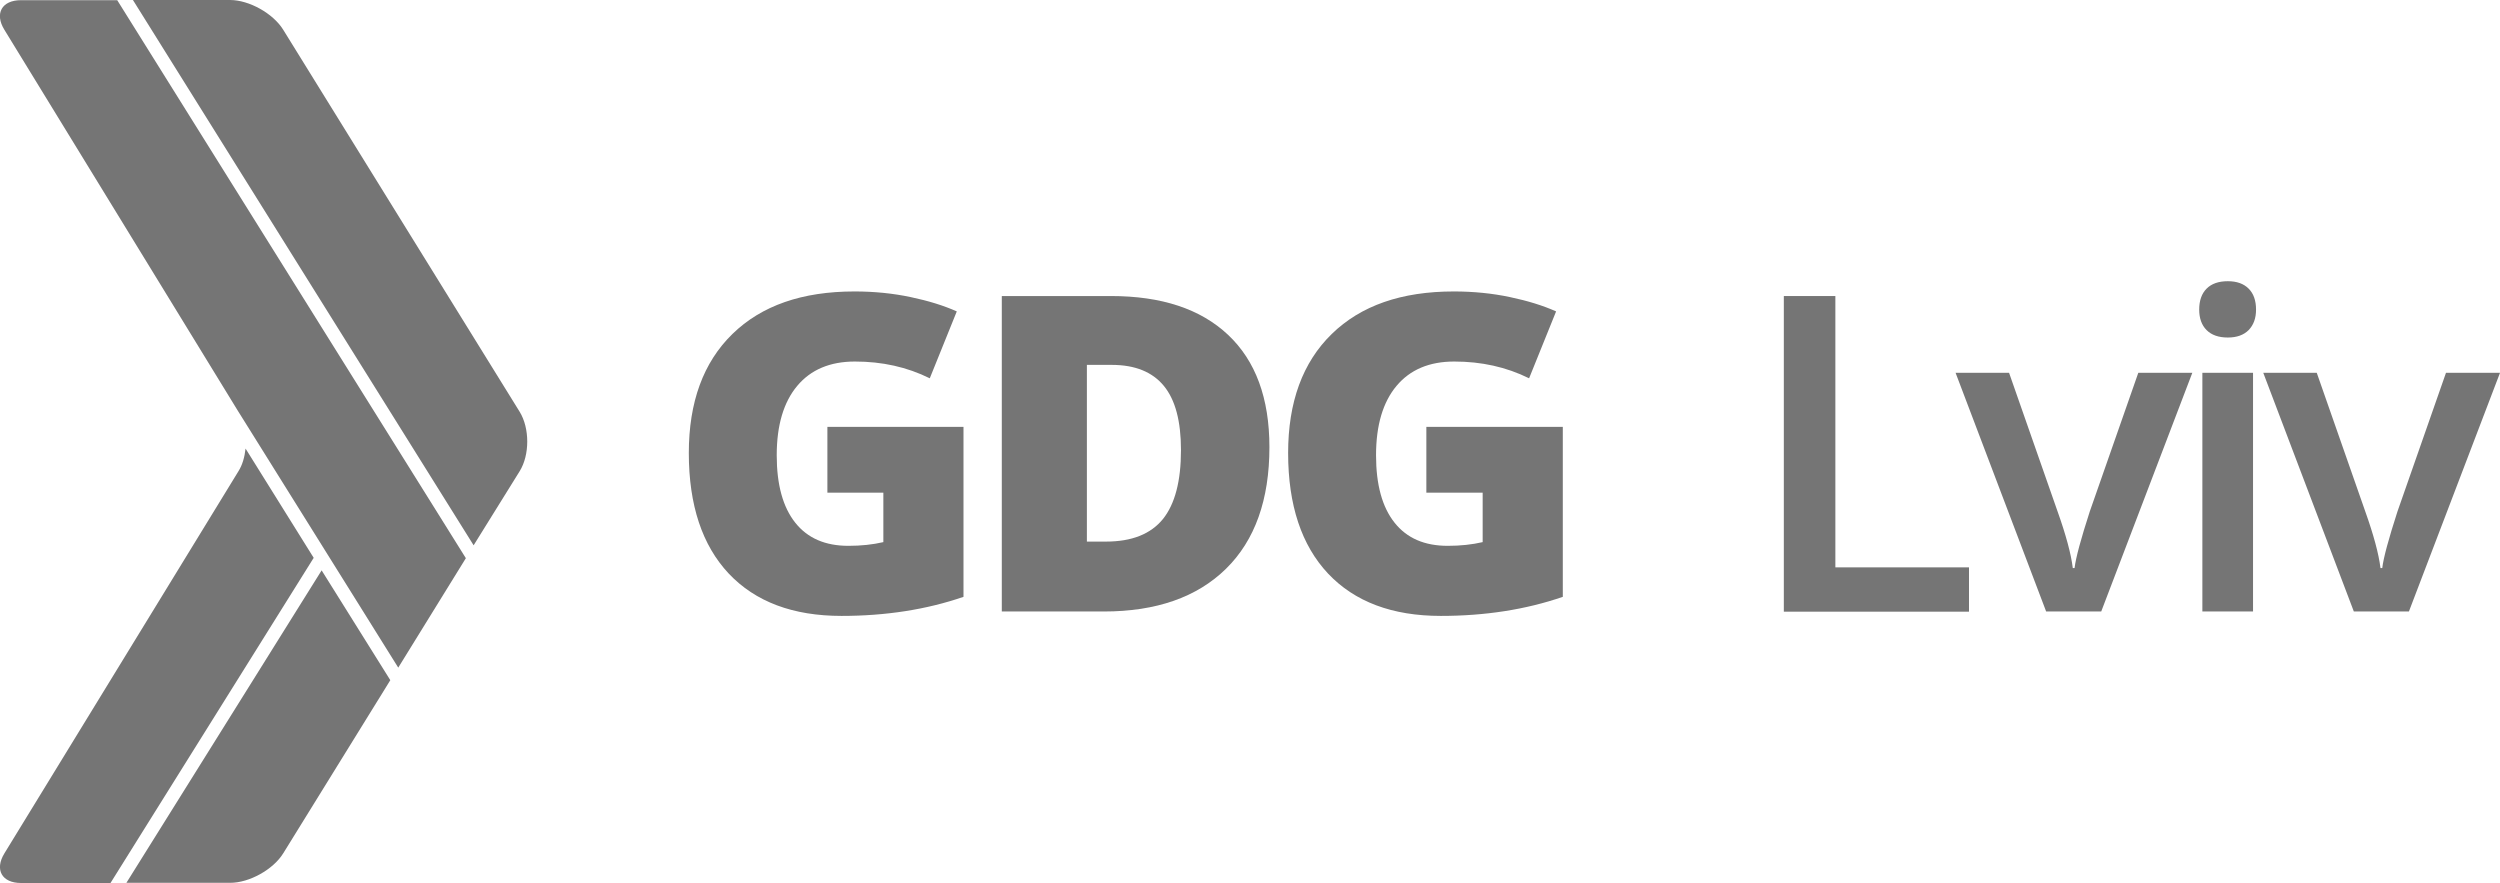
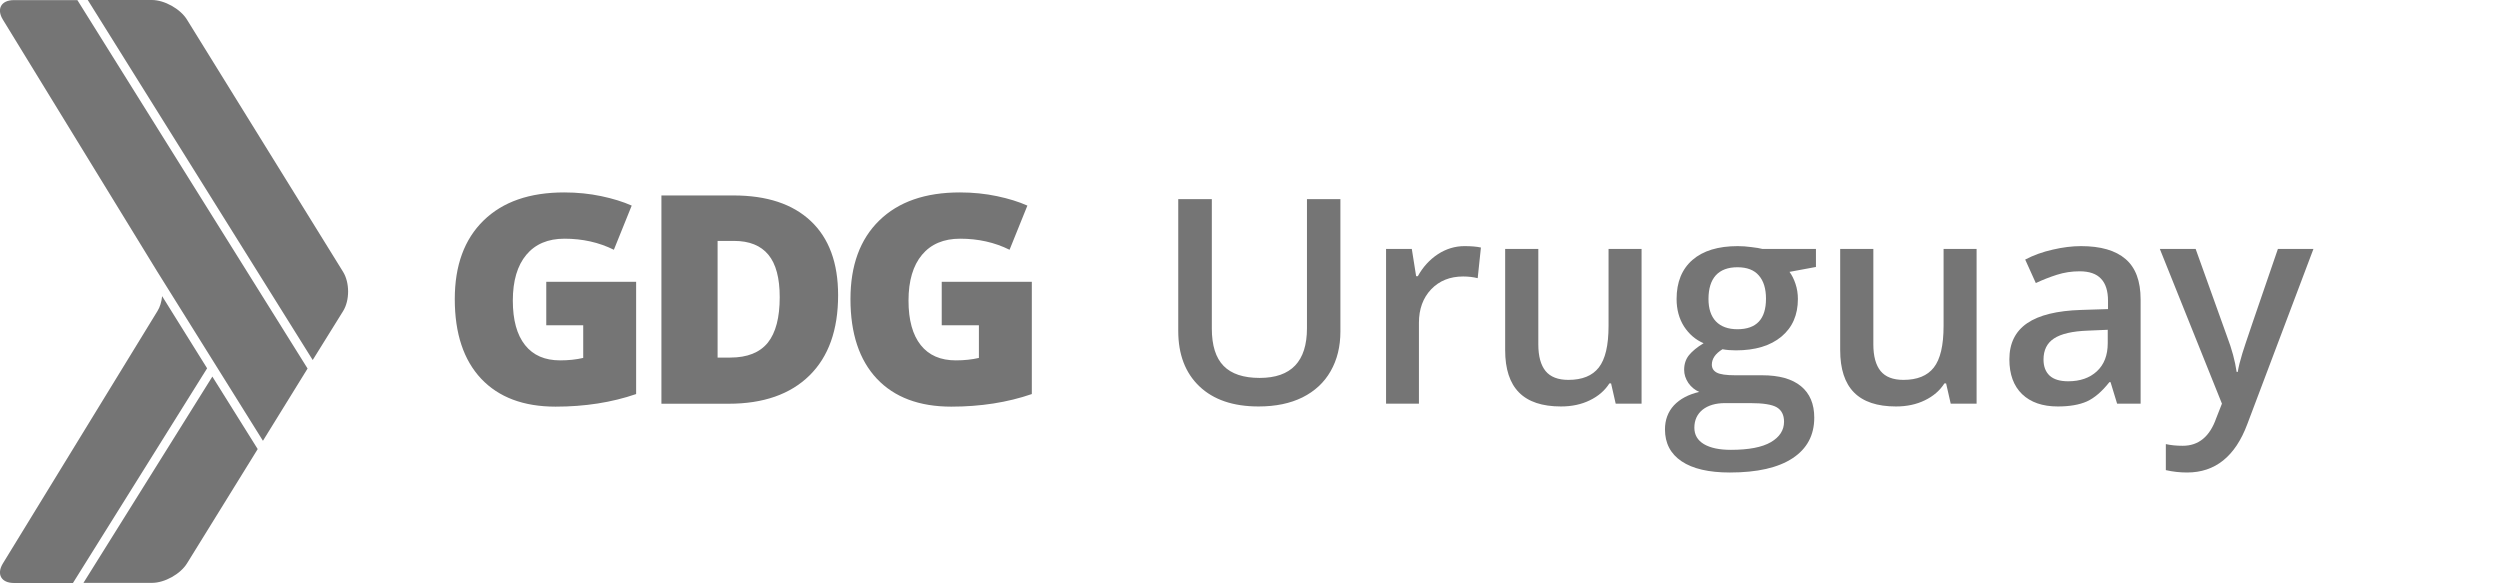
- <svg xmlns="http://www.w3.org/2000/svg" version="1.1" id="Layer_1" x="0px" y="0px" width="1416.2px" height="500.2px" viewBox="40.3 -0.1 1416.2 500.2" enable-background="new 40.3 -0.1 1416.2 500.2" xml:space="preserve">
-   <g>
-     <path fill="#757575" d="M304.2,316.1L106.7,0H52.2c-10.9,0-15.1,7.6-9.4,16.8l132.6,216.4l0.7,1.1l89.8,143.8L304.2,316.1z" />
-     <path fill="#757575" d="M334.7,266.8c5.7-9.2,5.7-24.3,0-33.6l-134-216.5C195,7.5,181.4-0.1,170.6-0.1h-55l193,308.9L334.7,266.8z" />
-     <path fill="#757575" d="M222.5,323L111.9,500h58.8c10.8,0,24.4-7.5,30.1-16.8l53.5-86.5c0.2-0.3,0.6-1,1.5-2.4l5.6-9.1L222.5,323z" />
-     <path fill="#757575" d="M175.4,266.8L42.8,483.3c-5.7,9.3-1.4,16.8,9.4,16.8h50.7L218,315.9L179.4,254   C178.9,258.8,177.6,263.3,175.4,266.8z" />
-   </g>
-   <g enable-background="new    ">
-     <path fill="#757575" d="M509,241.7h77.1V338c-20.9,7.2-44,10.8-69.1,10.8c-27.5,0-48.8-8-63.9-24c-15-16-22.6-38.7-22.6-68.3   c0-28.8,8.2-51.3,24.7-67.4s39.5-24.1,69.2-24.1c11.2,0,21.9,1.1,31.8,3.2c10,2.1,18.7,4.8,26.1,8.1L567,214.2   c-12.9-6.4-27-9.5-42.4-9.5c-14.1,0-25,4.6-32.7,13.8s-11.6,22.3-11.6,39.3c0,16.7,3.5,29.4,10.5,38.2c7,8.8,17,13.1,30.1,13.1   c7.2,0,13.8-0.7,19.8-2.1v-28H509V241.7z" />
-     <path fill="#757575" d="M759.4,253.2c0,29.8-8.2,52.8-24.6,68.9c-16.4,16.1-39.5,24.2-69.2,24.2h-57.8V167.6h61.8   c28.7,0,50.8,7.3,66.4,22C751.6,204.3,759.4,225.5,759.4,253.2z M709.3,254.9c0-16.4-3.2-28.5-9.7-36.4s-16.3-11.9-29.5-11.9H656   v100.1h10.8c14.7,0,25.4-4.3,32.3-12.8C705.9,285.4,709.3,272.4,709.3,254.9z" />
-     <path fill="#757575" d="M848.5,241.7h77.1V338c-20.9,7.2-44,10.8-69.1,10.8c-27.5,0-48.8-8-63.9-24c-15-16-22.6-38.7-22.6-68.3   c0-28.8,8.2-51.3,24.7-67.4s39.5-24.1,69.2-24.1c11.2,0,21.9,1.1,31.8,3.2c10,2.1,18.7,4.8,26.1,8.1l-15.3,37.9   c-12.9-6.4-27-9.5-42.4-9.5c-14.1,0-25,4.6-32.7,13.8s-11.6,22.3-11.6,39.3c0,16.7,3.5,29.4,10.5,38.2c7,8.8,17,13.1,30.1,13.1   c7.2,0,13.8-0.7,19.8-2.1v-28h-31.9v-37.3H848.5z" />
-   </g>
-   <g enable-background="new    ">
-     <path fill="#757575" d="M1050.8,346.3V167.6h29.2v153.7h75.7v25.1h-104.9V346.3z" />
-     <path fill="#757575" d="M1199.4,346.3l-51.3-135.2h30.3l27.5,78.6c4.7,13.2,7.6,23.9,8.6,32h1c0.7-5.9,3.6-16.5,8.6-32l27.5-78.6   h30.6l-51.6,135.2H1199.4z" />
-     <path fill="#757575" d="M1286.1,175.3c0-5.1,1.4-9.1,4.2-11.9c2.8-2.8,6.8-4.2,12-4.2c5.1,0,9,1.4,11.8,4.2s4.2,6.7,4.2,11.9   c0,4.9-1.4,8.7-4.2,11.6c-2.8,2.8-6.7,4.2-11.8,4.2c-5.2,0-9.2-1.4-12-4.2C1287.5,184.1,1286.1,180.2,1286.1,175.3z M1316.6,346.3   h-28.7V211.1h28.7V346.3z" />
-     <path fill="#757575" d="M1373.7,346.3l-51.3-135.2h30.3l27.5,78.6c4.7,13.2,7.6,23.9,8.6,32h1c0.7-5.9,3.6-16.5,8.6-32l27.5-78.6   h30.6l-51.6,135.2H1373.7z" />
+ <svg xmlns="http://www.w3.org/2000/svg" width="2145" height="500.2" viewBox="40.3 -0.1 2145 500.2" id="svg2" version="1.1">
+   <defs id="defs18" />
+   <g id="g4139">
+     <g style="fill:#757575" id="g4">
+       <path id="path6" d="M 304.2,316.1 106.7,0 52.2,0 C 41.3,0 37.1,7.6 42.8,16.8 l 132.6,216.4 0.7,1.1 89.8,143.8 38.3,-62 z m 30.5,-49.3 c 5.7,-9.2 5.7,-24.3 0,-33.6 L 200.7,16.7 C 195,7.5 181.4,-0.1 170.6,-0.1 l -55,0 193,308.9 26.1,-42 z M 222.5,323 111.9,500 l 58.8,0 c 10.8,0 24.4,-7.5 30.1,-16.8 l 53.5,-86.5 c 0.2,-0.3 0.6,-1 1.5,-2.4 l 5.6,-9.1 L 222.5,323 Z M 175.4,266.8 42.8,483.3 c -5.7,9.3 -1.4,16.8 9.4,16.8 l 50.7,0 L 218,315.9 179.4,254 c -0.5,4.8 -1.8,9.3 -4,12.8 z" />
+     </g>
+     <g style="fill:#757575" id="g8">
+       <path id="path10" d="m 509,241.7 77.1,0 0,96.3 c -20.9,7.2 -44,10.8 -69.1,10.8 -27.5,0 -48.8,-8 -63.9,-24 -15,-16 -22.6,-38.7 -22.6,-68.3 0,-28.8 8.2,-51.3 24.7,-67.4 16.5,-16.1 39.5,-24.1 69.2,-24.1 11.2,0 21.9,1.1 31.8,3.2 10,2.1 18.7,4.8 26.1,8.1 L 567,214.2 c -12.9,-6.4 -27,-9.5 -42.4,-9.5 -14.1,0 -25,4.6 -32.7,13.8 -7.7,9.2 -11.6,22.3 -11.6,39.3 0,16.7 3.5,29.4 10.5,38.2 7,8.8 17,13.1 30.1,13.1 7.2,0 13.8,-0.7 19.8,-2.1 l 0,-28 -31.7,0 0,-37.3 z m 250.4,11.5 c 0,29.8 -8.2,52.8 -24.6,68.9 -16.4,16.1 -39.5,24.2 -69.2,24.2 l -57.8,0 0,-178.7 61.8,0 c 28.7,0 50.8,7.3 66.4,22 15.6,14.7 23.4,35.9 23.4,63.6 z m -50.1,1.7 c 0,-16.4 -3.2,-28.5 -9.7,-36.4 -6.5,-7.9 -16.3,-11.9 -29.5,-11.9 l -14.1,0 0,100.1 10.8,0 c 14.7,0 25.4,-4.3 32.3,-12.8 6.8,-8.5 10.2,-21.5 10.2,-39 z m 139.2,-13.2 77.1,0 0,96.3 c -20.9,7.2 -44,10.8 -69.1,10.8 -27.5,0 -48.8,-8 -63.9,-24 -15,-16 -22.6,-38.7 -22.6,-68.3 0,-28.8 8.2,-51.3 24.7,-67.4 16.5,-16.1 39.5,-24.1 69.2,-24.1 11.2,0 21.9,1.1 31.8,3.2 10,2.1 18.7,4.8 26.1,8.1 l -15.3,37.9 c -12.9,-6.4 -27,-9.5 -42.4,-9.5 -14.1,0 -25,4.6 -32.7,13.8 -7.7,9.2 -11.6,22.3 -11.6,39.3 0,16.7 3.5,29.4 10.5,38.2 7,8.8 17,13.1 30.1,13.1 7.2,0 13.8,-0.7 19.8,-2.1 l 0,-28 -31.9,0 0,-37.3 0.2,0 z" />
+     </g>
+     <g id="g4162">
+       <path d="m 1190.369,170.736 0,113.565 q 0,19.448 -8.403,34.094 -8.283,14.526 -24.13,22.449 -15.726,7.803 -37.695,7.803 -32.653,0 -50.78,-17.287 -18.127,-17.287 -18.127,-47.539 l 0,-113.085 28.811,0 0,111.044 q 0,21.729 10.084,32.053 10.084,10.324 30.972,10.324 40.576,0 40.576,-42.617 l 0,-110.804 28.691,0 z" style="font-weight:600;font-size:245.858px;font-family:'Open Sans';letter-spacing:-2.732;fill:#757575;fill-opacity:1" id="path4141" />
+       <path d="m 1296.881,211.072 q 8.523,0 14.046,1.2 l -2.761,26.29 q -6.002,-1.441 -12.485,-1.441 -16.927,0 -27.491,11.044 -10.444,11.044 -10.444,28.691 l 0,69.388 -28.211,0 0,-132.773 22.089,0 3.721,23.409 1.441,0 q 6.603,-11.885 17.167,-18.848 10.684,-6.963 22.929,-6.963 z" style="font-weight:600;font-size:245.858px;font-family:'Open Sans';letter-spacing:-2.732;fill:#757575;fill-opacity:1" id="path4143" />
+       <path d="m 1426.562,346.246 -3.962,-17.407 -1.441,0 q -5.882,9.244 -16.807,14.526 -10.804,5.282 -24.73,5.282 -24.13,0 -36.014,-12.005 -11.885,-12.005 -11.885,-36.374 l 0,-86.794 28.451,0 0,81.873 q 0,15.246 6.242,22.929 6.242,7.563 19.568,7.563 17.767,0 26.05,-10.564 8.403,-10.684 8.403,-35.654 l 0,-66.146 28.331,0 0,132.773 -22.209,0 z" style="font-weight:600;font-size:245.858px;font-family:'Open Sans';letter-spacing:-2.732;fill:#757575;fill-opacity:1" id="path4145" />
+       <path d="m 1598.379,213.473 0,15.486 -22.689,4.202 q 3.121,4.202 5.162,10.324 2.041,6.122 2.041,12.965 0,20.528 -14.166,32.293 -14.166,11.765 -39.016,11.765 -6.362,0 -11.524,-0.96 -9.124,5.642 -9.124,13.205 0,4.562 4.202,6.843 4.322,2.281 15.726,2.281 l 23.169,0 q 21.969,0 33.373,9.364 11.405,9.364 11.405,27.011 0,22.569 -18.607,34.814 -18.607,12.245 -53.781,12.245 -27.131,0 -41.416,-9.604 -14.286,-9.604 -14.286,-27.371 0,-12.245 7.683,-20.648 7.803,-8.283 21.729,-11.525 -5.642,-2.401 -9.364,-7.683 -3.601,-5.402 -3.601,-11.284 0,-7.443 4.202,-12.605 4.202,-5.162 12.485,-10.204 -10.324,-4.442 -16.807,-14.406 -6.362,-10.084 -6.362,-23.529 0,-21.609 13.565,-33.493 13.685,-11.885 38.895,-11.885 5.642,0 11.765,0.84 6.242,0.72 9.364,1.561 l 45.978,0 z M 1494.058,366.894 q 0,9.124 8.163,14.046 8.283,4.922 23.169,4.922 23.049,0 34.334,-6.603 11.284,-6.603 11.284,-17.527 0,-8.643 -6.242,-12.365 -6.122,-3.601 -22.929,-3.601 l -21.369,0 q -12.125,0 -19.328,5.642 -7.083,5.762 -7.083,15.486 z m 12.125,-110.444 q 0,12.485 6.362,19.208 6.483,6.723 18.487,6.723 24.49,0 24.49,-26.17 0,-12.965 -6.122,-19.928 -6.002,-7.083 -18.367,-7.083 -12.245,0 -18.607,6.963 -6.242,6.963 -6.242,20.288 z" style="font-weight:600;font-size:245.858px;font-family:'Open Sans';letter-spacing:-2.732;fill:#757575;fill-opacity:1" id="path4147" />
+       <path d="m 1714.015,346.246 -3.962,-17.407 -1.44,0 q -5.882,9.244 -16.807,14.526 -10.804,5.282 -24.73,5.282 -24.13,0 -36.014,-12.005 -11.885,-12.005 -11.885,-36.374 l 0,-86.794 28.451,0 0,81.873 q 0,15.246 6.242,22.929 6.242,7.563 19.568,7.563 17.767,0 26.05,-10.564 8.403,-10.684 8.403,-35.654 l 0,-66.146 28.331,0 0,132.773 -22.209,0 z" style="font-weight:600;font-size:245.858px;font-family:'Open Sans';letter-spacing:-2.732;fill:#757575;fill-opacity:1" id="path4149" />
+       <path d="m 1856.781,346.246 -5.642,-18.487 -0.96,0 q -9.604,12.125 -19.328,16.567 -9.724,4.322 -24.97,4.322 -19.568,0 -30.612,-10.564 -10.924,-10.564 -10.924,-29.892 0,-20.528 15.246,-30.972 15.246,-10.444 46.459,-11.405 l 22.929,-0.72 0,-7.083 q 0,-12.725 -6.002,-18.968 -5.882,-6.363 -18.367,-6.363 -10.204,0 -19.568,3.001 -9.364,3.001 -18.007,7.083 l -9.124,-20.168 q 10.804,-5.642 23.649,-8.523 12.845,-3.001 24.25,-3.001 25.33,0 38.175,11.044 12.965,11.044 12.965,34.694 l 0,89.436 -20.168,0 z m -42.017,-19.208 q 15.366,0 24.61,-8.523 9.364,-8.643 9.364,-24.13 l 0,-11.525 -17.047,0.72 q -19.928,0.72 -29.052,6.723 -9.004,5.882 -9.004,18.127 0,8.884 5.282,13.805 5.282,4.802 15.846,4.802 z" style="font-weight:600;font-size:245.858px;font-family:'Open Sans';letter-spacing:-2.732;fill:#757575;fill-opacity:1" id="path4151" />
+       <path d="m 1893.425,213.473 30.732,0 27.011,75.27 q 6.122,16.086 8.163,30.252 l 0.96,0 q 1.08,-6.603 3.962,-15.966 2.881,-9.484 30.492,-89.556 l 30.492,0 -56.783,150.42 q -15.486,41.416 -51.62,41.416 -9.364,0 -18.247,-2.041 l 0,-22.329 q 6.363,1.441 14.526,1.441 20.408,0 28.691,-23.649 l 4.922,-12.485 -53.301,-132.773 z" style="font-weight:600;font-size:245.858px;font-family:'Open Sans';letter-spacing:-2.732;fill:#757575;fill-opacity:1" id="path4153" />
+     </g>
  </g>
</svg>
